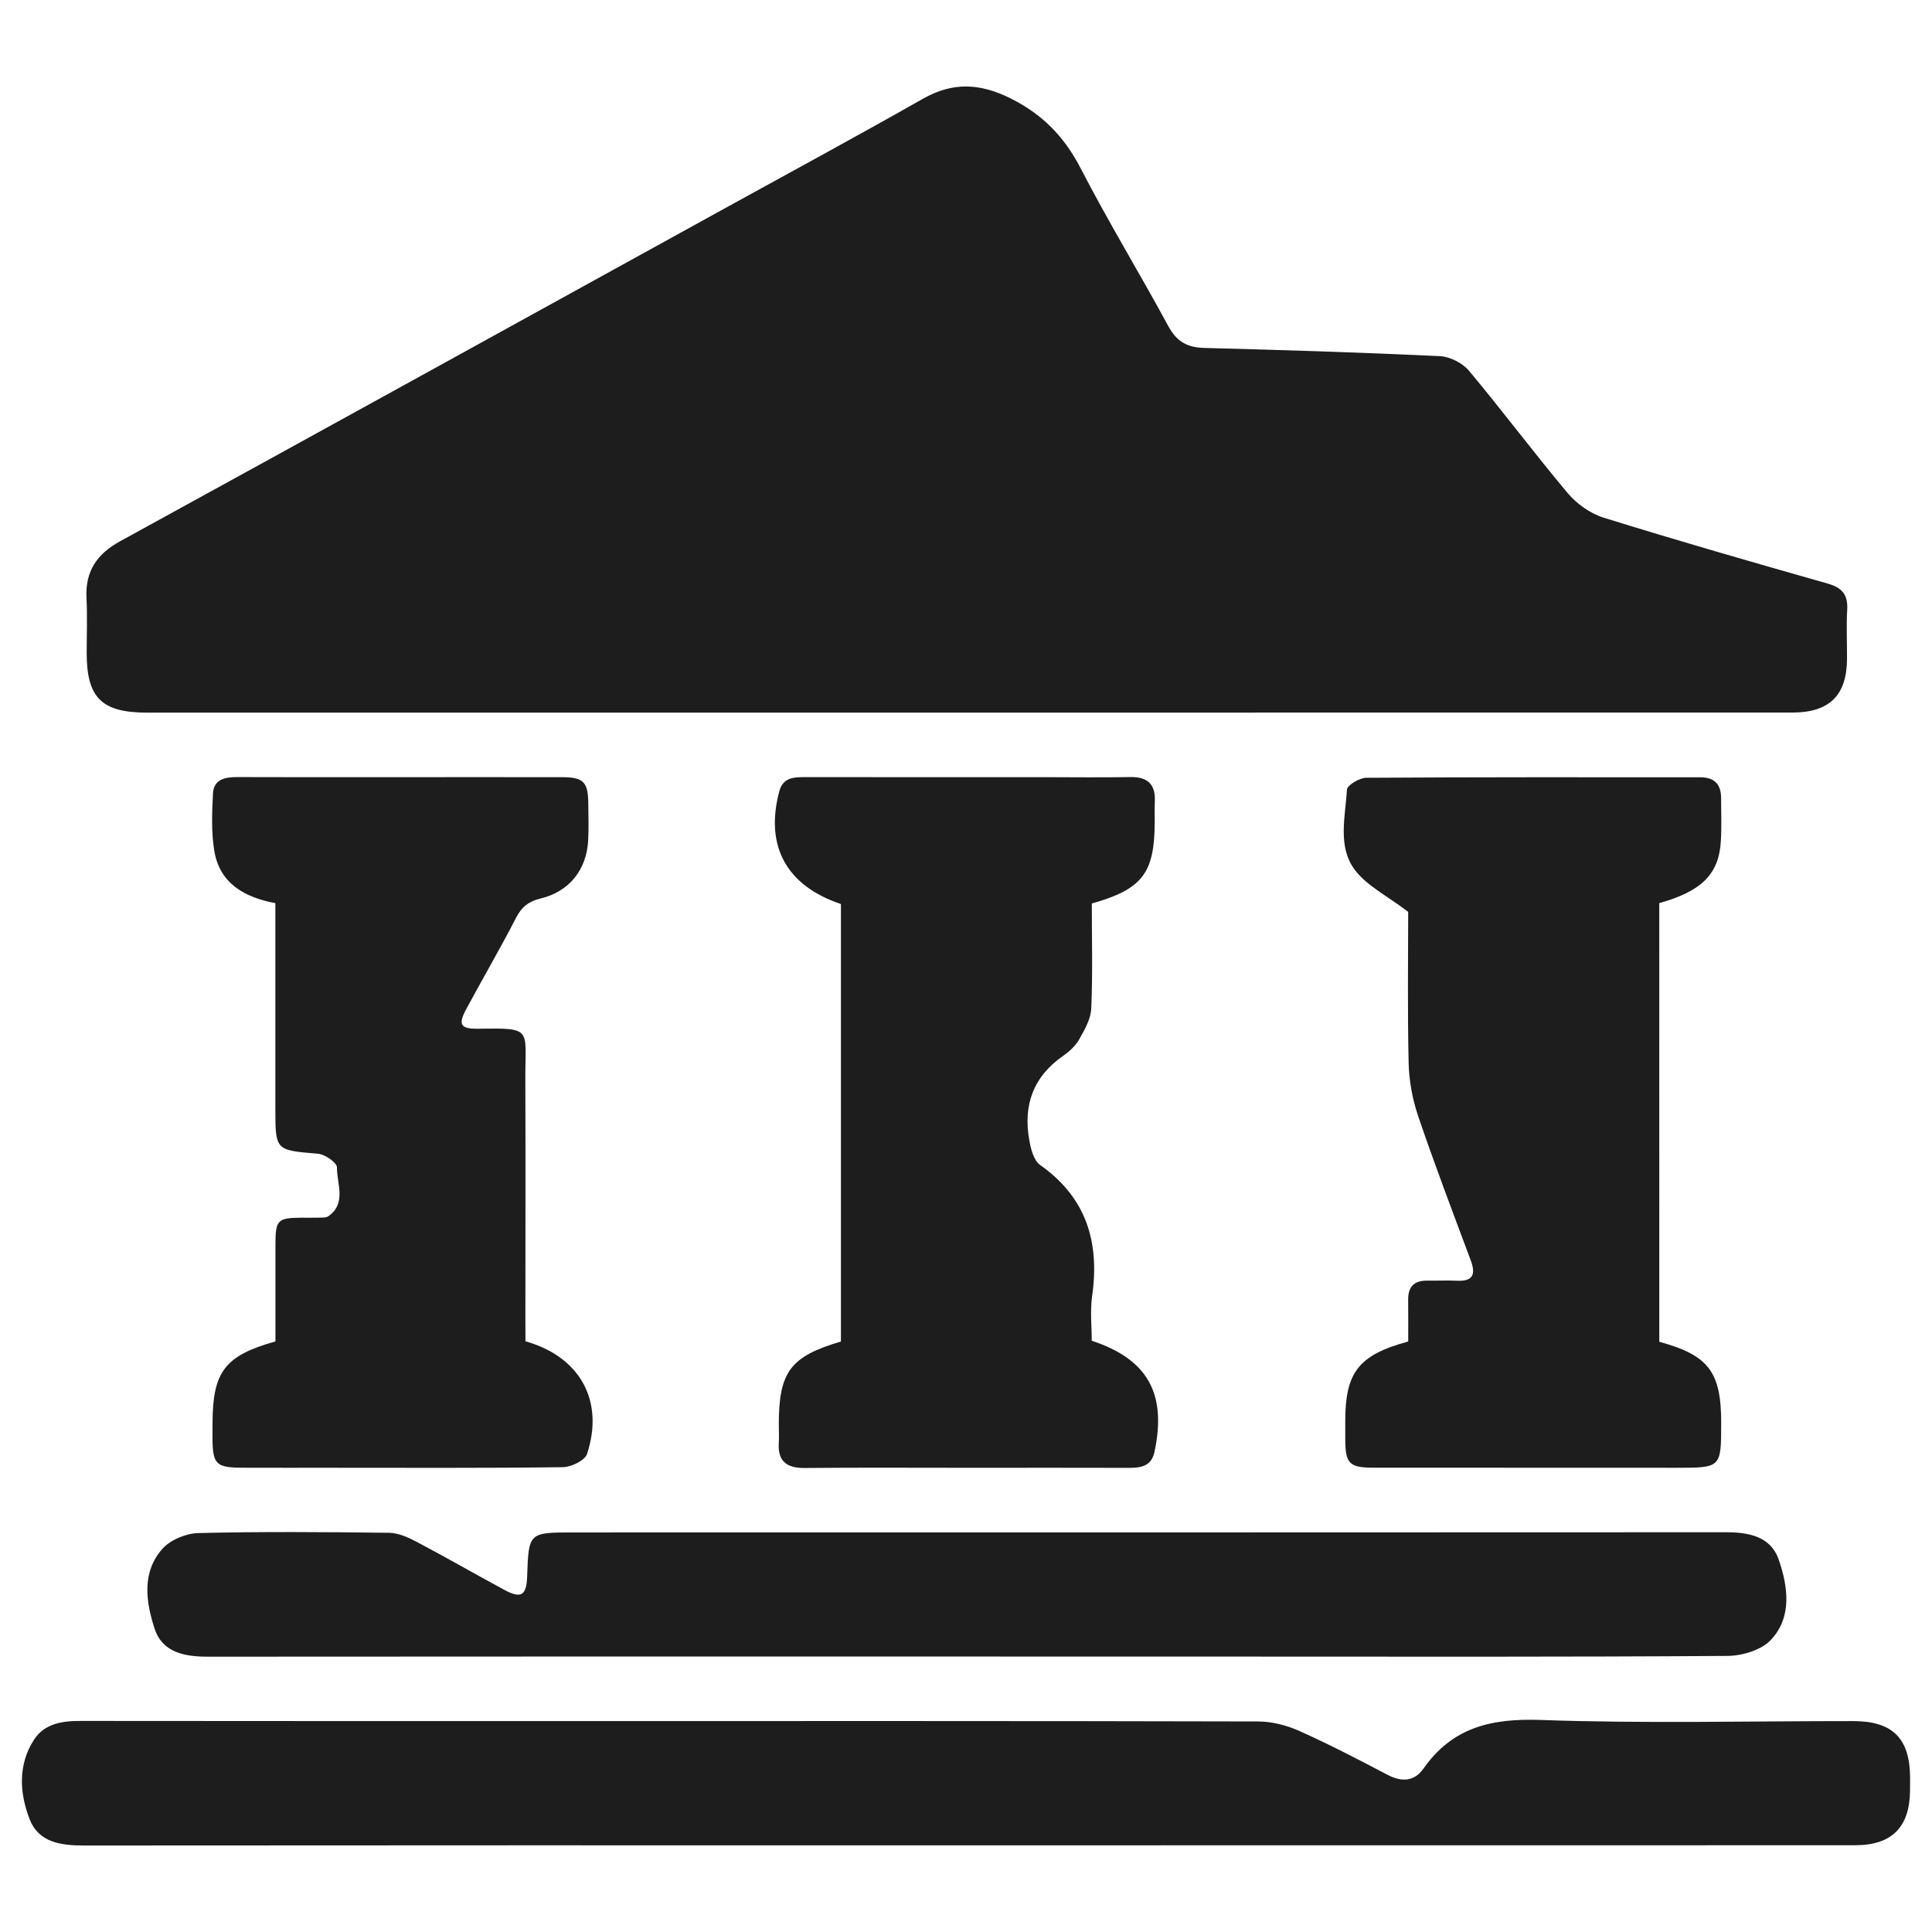
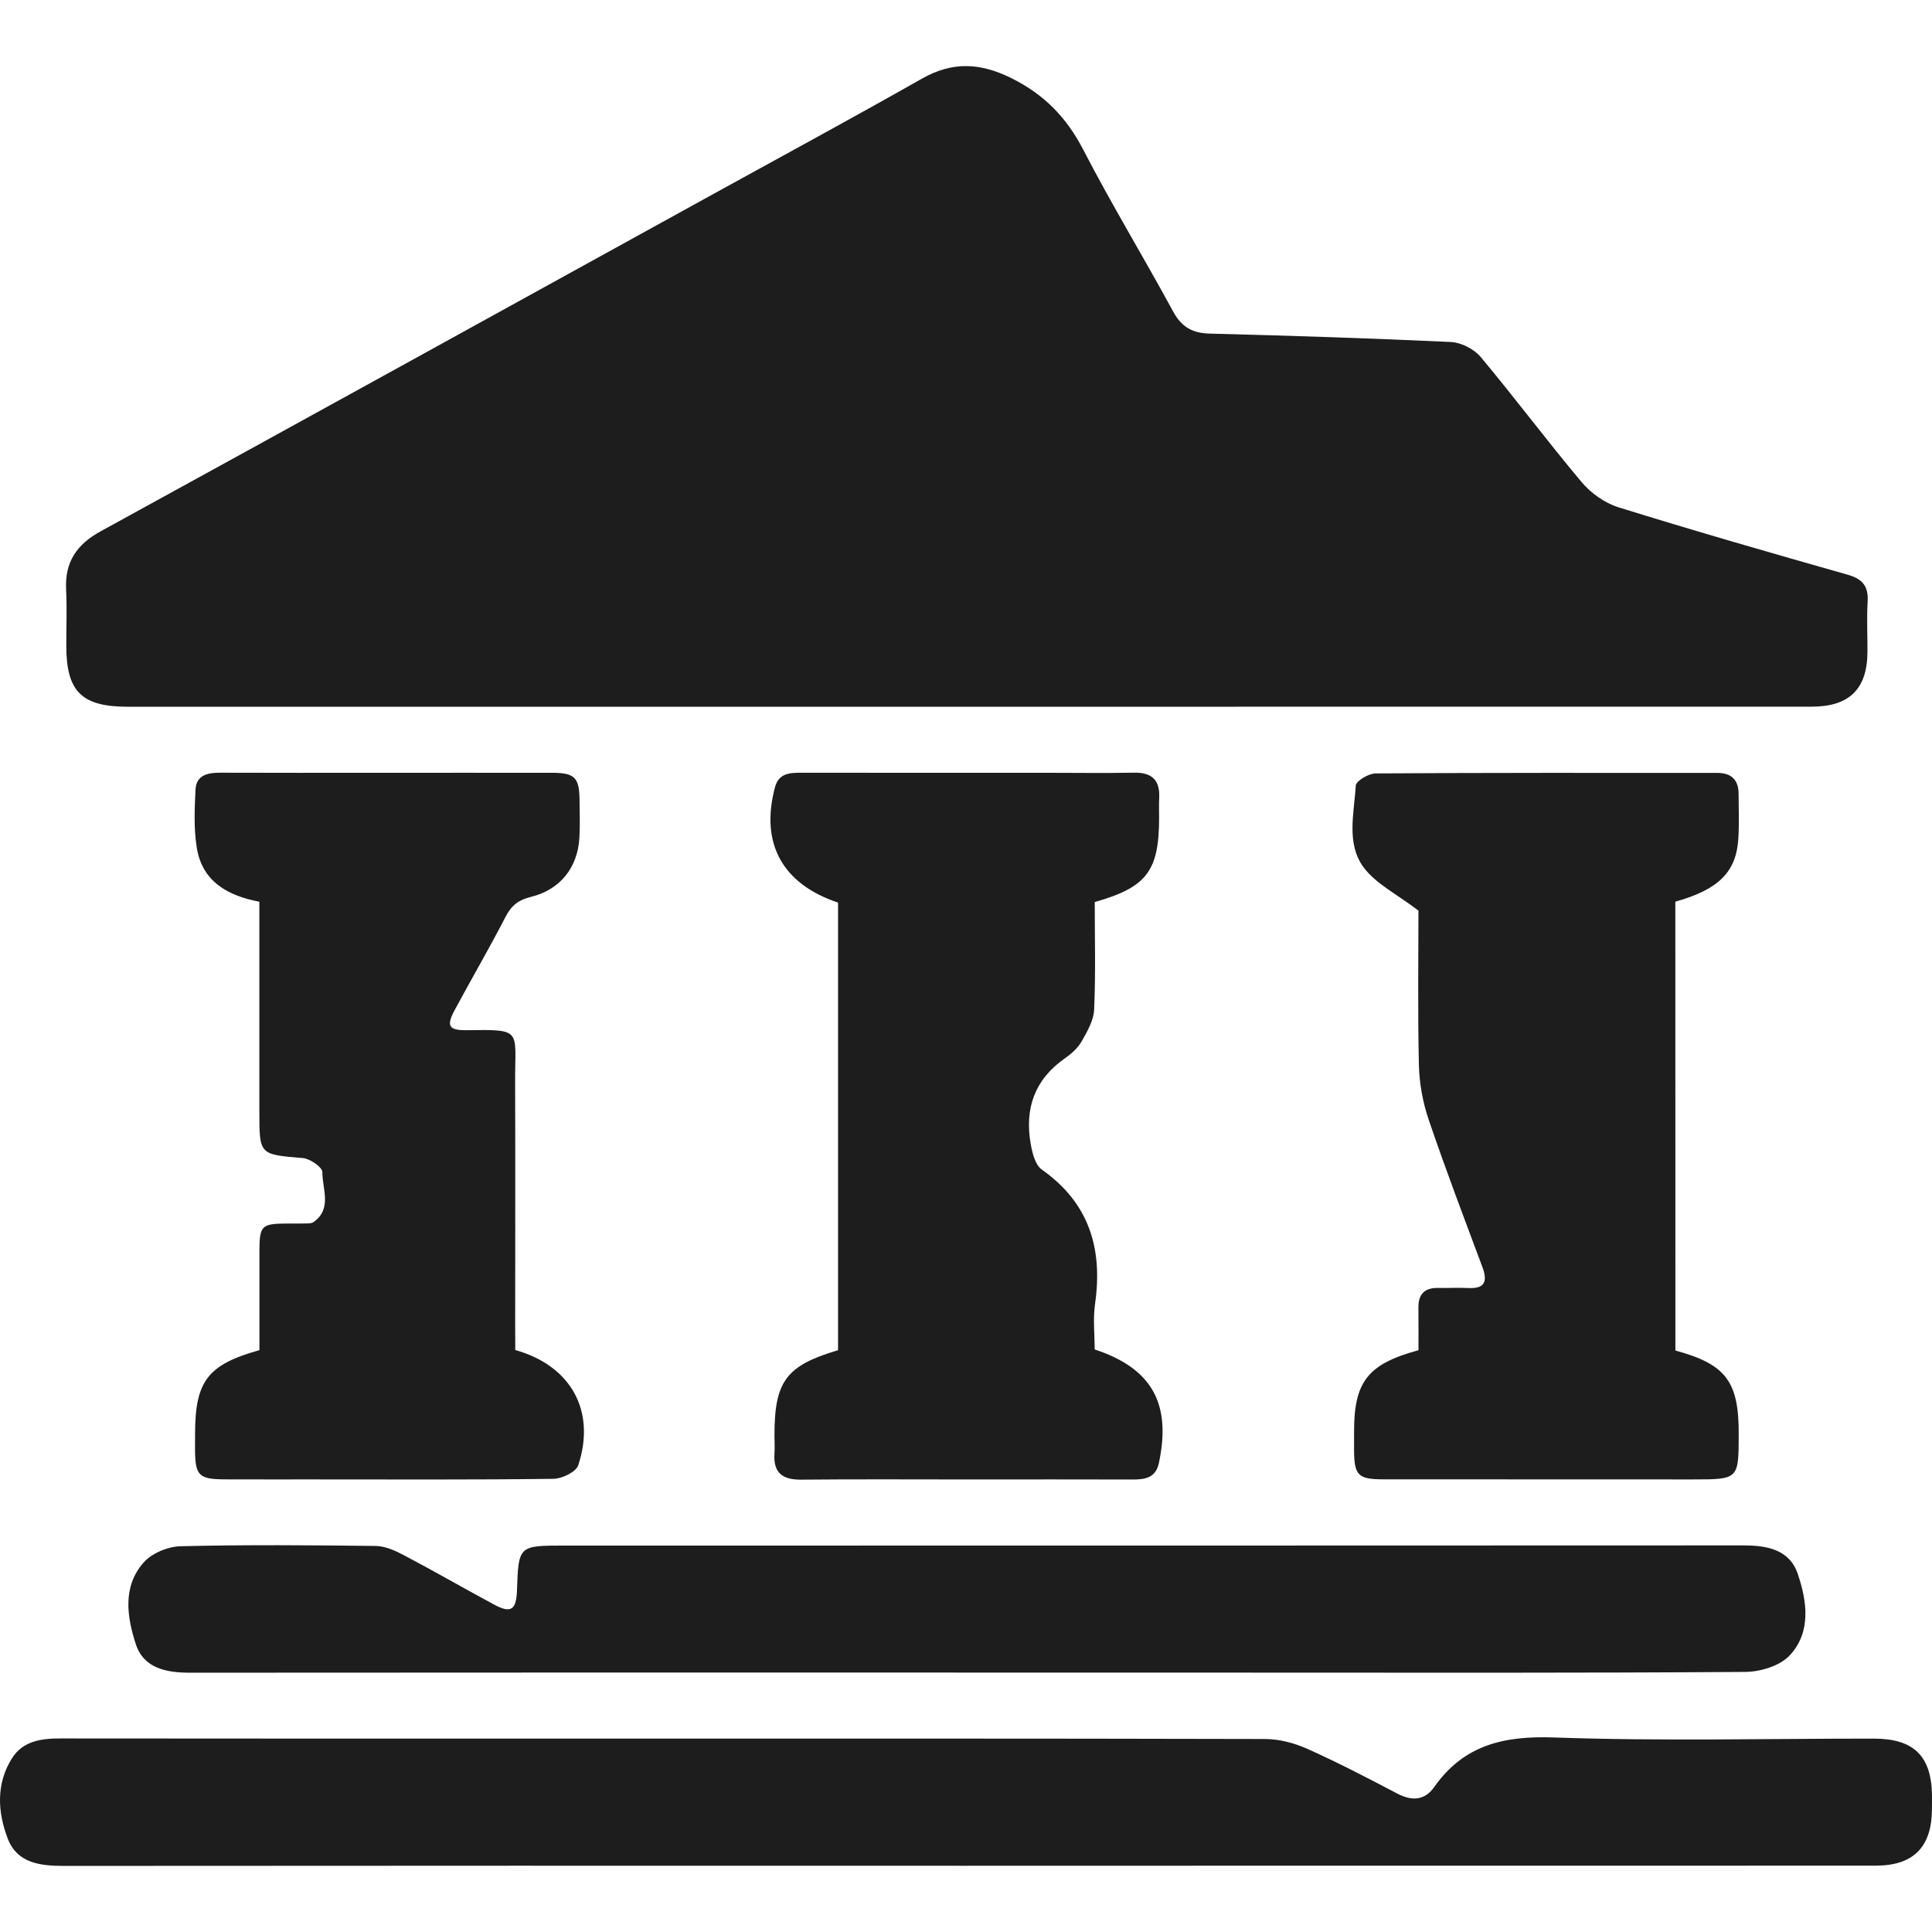
- <svg xmlns="http://www.w3.org/2000/svg" width="322pt" height="322pt" version="1.1" viewBox="0 0 322 322" id="svg2845">
-   <defs id="defs2755">
-     <symbol id="u" overflow="visible">
-       <path d="m 27.125,-1.625 c -1.398,0.73 -2.856,1.277 -4.375,1.641 -1.512,0.375 -3.09,0.562 -4.734,0.562 -4.918,0 -8.812,-1.375 -11.688,-4.125 -2.876,-2.75 -4.312,-6.477 -4.312,-11.188 0,-4.707 1.438,-8.438 4.312,-11.188 2.875,-2.751 6.769,-4.125 11.688,-4.125 1.645,0 3.223,0.188 4.734,0.562 1.52,0.367 2.977,0.906 4.375,1.625 v 6.109 c -1.418,-0.957 -2.812,-1.66 -4.188,-2.109 -1.367,-0.445 -2.805,-0.672 -4.312,-0.672 -2.719,0 -4.856,0.871 -6.406,2.609 -1.555,1.742 -2.328,4.137 -2.328,7.188 0,3.055 0.773,5.449 2.328,7.188 1.551,1.742 3.688,2.609 6.406,2.609 1.508,0 2.945,-0.223 4.312,-0.672 1.375,-0.445 2.769,-1.156 4.188,-2.125 z" id="path2692" />
-     </symbol>
-     <symbol id="b" overflow="visible">
-       <path d="m 19.844,-16.109 c -0.617,-0.289 -1.23,-0.504 -1.844,-0.641 -0.617,-0.133 -1.23,-0.203 -1.844,-0.203 -1.824,0 -3.227,0.586 -4.203,1.75 -0.98,1.156 -1.469,2.824 -1.469,5 V 2.6e-4 H 3.406 v -22.141 h 7.078 v 3.641 c 0.906,-1.445 1.945,-2.504 3.125,-3.172 1.176,-0.664 2.586,-1 4.234,-1 0.238,0 0.492,0.012 0.766,0.031 0.281,0.023 0.688,0.062 1.219,0.125 z" id="path2695" />
-     </symbol>
-     <symbol id="a" overflow="visible">
-       <path d="m 25.5,-11.125 v 2.016 H 8.953 c 0.176,1.656 0.773,2.902 1.797,3.734 1.031,0.836 2.469,1.25 4.312,1.25 1.488,0 3.016,-0.219 4.578,-0.656 1.562,-0.445 3.164,-1.117 4.812,-2.016 v 5.453 c -1.68,0.637 -3.356,1.117 -5.031,1.438 -1.668,0.32 -3.34,0.484 -5.016,0.484 -4,0 -7.117,-1.016 -9.344,-3.047 -2.219,-2.039 -3.328,-4.898 -3.328,-8.578 0,-3.613 1.086,-6.453 3.266,-8.516 2.188,-2.07 5.191,-3.109 9.016,-3.109 3.477,0 6.258,1.047 8.344,3.141 2.094,2.094 3.141,4.898 3.141,8.406 z m -7.281,-2.359 c 0,-1.344 -0.391,-2.426 -1.172,-3.25 -0.781,-0.82 -1.809,-1.234 -3.078,-1.234 -1.367,0 -2.481,0.387 -3.344,1.156 -0.855,0.773 -1.387,1.883 -1.594,3.328 z" id="path2698" />
-     </symbol>
-     <symbol id="k" overflow="visible">
-       <path d="m 13.328,-9.969 c -1.48,0 -2.594,0.258 -3.344,0.766 -0.742,0.5 -1.109,1.234 -1.109,2.203 0,0.898 0.297,1.602 0.891,2.109 0.602,0.512 1.441,0.766 2.516,0.766 1.32,0 2.438,-0.477 3.344,-1.438 0.914,-0.957 1.375,-2.156 1.375,-3.594 v -0.812 z M 24.14,-12.625 V 0 h -7.141 v -3.281 c -0.949,1.344 -2.016,2.324 -3.203,2.938 -1.188,0.613 -2.633,0.922 -4.328,0.922 -2.293,0 -4.156,-0.664 -5.594,-2 -1.43,-1.344 -2.141,-3.082 -2.141,-5.219 0,-2.594 0.891,-4.492 2.672,-5.703 1.789,-1.219 4.598,-1.828 8.422,-1.828 h 4.172 v -0.562 c 0,-1.113 -0.445,-1.93 -1.328,-2.453 -0.887,-0.52 -2.262,-0.781 -4.125,-0.781 -1.523,0 -2.934,0.152 -4.234,0.453 -1.305,0.305 -2.516,0.758 -3.641,1.359 v -5.391 c 1.52,-0.363 3.039,-0.641 4.562,-0.828 1.531,-0.195 3.062,-0.297 4.594,-0.297 3.988,0 6.867,0.789 8.641,2.359 1.781,1.574 2.672,4.137 2.672,7.688 z" id="path2701" />
-     </symbol>
-     <symbol id="d" overflow="visible">
-       <path d="m 11.125,-28.422 v 6.281 h 7.297 v 5.062 H 11.125 v 9.391 c 0,1.031 0.203,1.73 0.609,2.094 0.414,0.355 1.227,0.531 2.438,0.531 h 3.641 v 5.062 h -6.078 c -2.793,0 -4.773,-0.582 -5.938,-1.75 -1.168,-1.164 -1.75,-3.144 -1.75,-5.938 v -9.391 h -3.516 v -5.062 h 3.516 v -6.281 z" id="path2704" />
-     </symbol>
-     <symbol id="j" overflow="visible">
-       <path d="m 18.469,-18.891 v -11.875 h 7.109 V 0 H 18.469 v -3.203 c -0.98,1.305 -2.059,2.262 -3.234,2.875 -1.168,0.602 -2.523,0.906 -4.062,0.906 -2.731,0 -4.977,-1.082 -6.734,-3.25 -1.75,-2.176 -2.625,-4.969 -2.625,-8.375 0,-3.414 0.875,-6.207 2.625,-8.375 1.758,-2.164 4.004,-3.25 6.734,-3.25 1.531,0 2.883,0.309 4.062,0.922 1.176,0.617 2.254,1.57 3.234,2.859 z m -4.672,14.328 c 1.52,0 2.676,-0.551 3.469,-1.656 0.801,-1.113 1.203,-2.723 1.203,-4.828 0,-2.113 -0.402,-3.723 -1.203,-4.828 -0.793,-1.102 -1.949,-1.656 -3.469,-1.656 -1.5,0 -2.652,0.555 -3.453,1.656 -0.793,1.105 -1.188,2.715 -1.188,4.828 0,2.106 0.395,3.715 1.188,4.828 0.801,1.105 1.953,1.656 3.453,1.656 z" id="path2707" />
-     </symbol>
-     <symbol id="i" overflow="visible">
-       <path d="m 15.188,-4.562 c 1.508,0 2.66,-0.551 3.453,-1.656 0.801,-1.113 1.203,-2.723 1.203,-4.828 0,-2.113 -0.402,-3.723 -1.203,-4.828 -0.793,-1.102 -1.945,-1.656 -3.453,-1.656 -1.523,0 -2.688,0.559 -3.5,1.672 -0.805,1.117 -1.203,2.719 -1.203,4.812 0,2.094 0.398,3.699 1.203,4.812 0.812,1.117 1.977,1.672 3.5,1.672 z m -4.703,-14.328 c 0.969,-1.289 2.047,-2.242 3.234,-2.859 1.188,-0.613 2.551,-0.922 4.094,-0.922 2.727,0 4.969,1.086 6.719,3.25 1.75,2.168 2.625,4.961 2.625,8.375 0,3.406 -0.875,6.199 -2.625,8.375 -1.75,2.168 -3.992,3.25 -6.719,3.25 -1.543,0 -2.906,-0.309 -4.094,-0.922 -1.188,-0.613 -2.266,-1.566 -3.234,-2.859 V 4e-5 H 3.407 v -30.766 h 7.078 z" id="path2710" />
-     </symbol>
-     <symbol id="h" overflow="visible">
-       <path d="m 0.5,-22.141 h 7.078 l 5.938,15.031 5.062,-15.031 h 7.078 L 16.344,2.093 C 15.406,4.562 14.312,6.284 13.062,7.265 11.82,8.241 10.18,8.734 8.141,8.734 H 4.047 V 4.093 h 2.219 c 1.195,0 2.066,-0.195 2.609,-0.578 0.551,-0.375 0.977,-1.059 1.281,-2.047 l 0.203,-0.625 z" id="path2713" />
-     </symbol>
-     <symbol id="g" overflow="visible">
-       <path d="m 3.719,-29.516 h 7.609 V -2.86 c 0,3.676 -1,6.422 -3,8.234 C 6.336,7.195 3.317,8.109 -0.734,8.109 h -1.531 v -5.75 h 1.172 c 1.582,0 2.781,-0.445 3.594,-1.328 C 3.313,0.144 3.719,-1.149 3.719,-2.86 Z" id="path2716" />
-     </symbol>
-     <symbol id="c" overflow="visible">
-       <path d="m 13.938,-17.609 c -1.574,0 -2.773,0.562 -3.594,1.688 -0.824,1.125 -1.234,2.75 -1.234,4.875 0,2.117 0.41,3.742 1.234,4.875 0.82,1.125 2.019,1.688 3.594,1.688 1.539,0 2.719,-0.562 3.531,-1.688 0.82,-1.133 1.234,-2.758 1.234,-4.875 0,-2.125 -0.414,-3.75 -1.234,-4.875 -0.812,-1.125 -1.992,-1.688 -3.531,-1.688 z m 0,-5.062 c 3.812,0 6.785,1.031 8.922,3.094 2.144,2.055 3.219,4.898 3.219,8.531 0,3.637 -1.074,6.484 -3.219,8.547 -2.137,2.055 -5.109,3.078 -8.922,3.078 -3.824,0 -6.812,-1.023 -8.969,-3.078 -2.156,-2.062 -3.234,-4.91 -3.234,-8.547 0,-3.633 1.078,-6.477 3.234,-8.531 2.156,-2.062 5.144,-3.094 8.969,-3.094 z" id="path2719" />
-     </symbol>
-     <symbol id="t" overflow="visible">
-       <path d="m 13.328,-9.969 c -1.48,0 -2.594,0.258 -3.344,0.766 -0.742,0.5 -1.109,1.234 -1.109,2.203 0,0.898 0.297,1.602 0.891,2.109 0.602,0.512 1.441,0.766 2.516,0.766 1.32,0 2.438,-0.477 3.344,-1.438 0.914,-0.957 1.375,-2.156 1.375,-3.594 v -0.812 z M 24.14,-12.625 V 0 h -7.141 v -3.281 c -0.949,1.344 -2.016,2.324 -3.203,2.938 -1.188,0.613 -2.633,0.922 -4.328,0.922 -2.293,0 -4.156,-0.664 -5.594,-2 -1.43,-1.344 -2.141,-3.082 -2.141,-5.219 0,-2.594 0.891,-4.492 2.672,-5.703 1.789,-1.219 4.598,-1.828 8.422,-1.828 h 4.172 v -0.562 c 0,-1.113 -0.445,-1.93 -1.328,-2.453 -0.887,-0.52 -2.262,-0.781 -4.125,-0.781 -1.523,0 -2.934,0.152 -4.234,0.453 -1.305,0.305 -2.516,0.758 -3.641,1.359 v -5.391 c 1.52,-0.363 3.039,-0.641 4.562,-0.828 1.531,-0.195 3.062,-0.297 4.594,-0.297 3.988,0 6.867,0.789 8.641,2.359 1.781,1.574 2.672,4.137 2.672,7.688 z m -9.984,-14.344 -1.078,-0.719 c -0.055,-0.031 -0.121,-0.07 -0.203,-0.125 -0.617,-0.406 -1.09,-0.609 -1.422,-0.609 -0.48,0 -0.844,0.203 -1.094,0.609 -0.25,0.406 -0.375,1 -0.375,1.781 v 0.156 h -2.75 c 0,-1.789 0.336,-3.172 1.016,-4.141 0.688,-0.977 1.641,-1.469 2.859,-1.469 0.477,0 0.957,0.09 1.438,0.266 0.477,0.18 0.988,0.465 1.531,0.859 l 1.203,0.844 c 0.289,0.199 0.555,0.352 0.797,0.453 0.25,0.105 0.473,0.156 0.672,0.156 0.477,0 0.848,-0.207 1.109,-0.625 0.258,-0.426 0.391,-1.016 0.391,-1.766 v -0.156 h 2.75 c 0,1.793 -0.34,3.18 -1.016,4.156 -0.68,0.969 -1.633,1.453 -2.859,1.453 -0.469,0 -0.93,-0.078 -1.375,-0.234 -0.438,-0.156 -0.969,-0.453 -1.594,-0.891 z" id="path2722" />
-     </symbol>
-     <symbol id="s" overflow="visible">
-       <path d="M 21.625,-5.375 H 9.719 L 7.844,0 H 0.203 l 10.922,-29.516 h 9.078 L 31.142,0 h -7.656 z m -10,-5.484 h 8.078 l -4.031,-11.734 z" id="path2725" />
-     </symbol>
-     <symbol id="f" overflow="visible">
-       <path d="m 21.297,-21.453 v 5.781 c -0.969,-0.664 -1.938,-1.156 -2.906,-1.469 -0.969,-0.313 -1.977,-0.469 -3.016,-0.469 -1.969,0 -3.508,0.578 -4.609,1.734 -1.105,1.148 -1.656,2.758 -1.656,4.828 0,2.062 0.551,3.672 1.656,4.828 1.102,1.156 2.641,1.734 4.609,1.734 1.113,0 2.164,-0.16 3.156,-0.484 1,-0.332 1.922,-0.82 2.766,-1.469 v 5.781 c -1.117,0.406 -2.246,0.711 -3.391,0.922 -1.137,0.207 -2.277,0.312 -3.422,0.312 -3.992,0 -7.117,-1.023 -9.375,-3.078 -2.25,-2.051 -3.375,-4.898 -3.375,-8.547 0,-3.656 1.125,-6.504 3.375,-8.547 2.258,-2.051 5.383,-3.078 9.375,-3.078 1.164,0 2.312,0.105 3.438,0.312 1.125,0.199 2.25,0.5 3.375,0.906 z" id="path2728" />
-     </symbol>
-     <symbol id="e" overflow="visible">
-       <path d="M 25.656,-13.484 V 0 h -7.109 v -10.281 c 0,-1.938 -0.047,-3.266 -0.141,-3.984 -0.086,-0.727 -0.23,-1.266 -0.438,-1.609 -0.281,-0.457 -0.664,-0.816 -1.141,-1.078 -0.469,-0.258 -1.008,-0.391 -1.609,-0.391 -1.48,0 -2.641,0.574 -3.484,1.719 -0.836,1.137 -1.25,2.715 -1.25,4.734 v 10.891 h -7.078 v -30.766 h 7.078 v 11.875 c 1.062,-1.289 2.191,-2.242 3.391,-2.859 1.195,-0.613 2.519,-0.922 3.969,-0.922 2.562,0 4.504,0.789 5.828,2.359 1.32,1.562 1.984,3.84 1.984,6.828 z" id="path2731" />
-     </symbol>
-     <symbol id="r" overflow="visible">
-       <path d="m 17.969,-30.766 v 4.656 h -3.906 c -1.012,0 -1.715,0.184 -2.109,0.547 -0.398,0.355 -0.594,0.98 -0.594,1.875 v 1.547 h 6.062 v 5.062 h -6.062 v 17.078 h -7.062 v -17.078 h -3.531 v -5.062 h 3.531 v -1.547 c 0,-2.406 0.672,-4.188 2.016,-5.344 1.344,-1.156 3.422,-1.734 6.234,-1.734 z" id="path2734" />
-     </symbol>
-     <symbol id="q" overflow="visible">
-       <path d="m 23.922,-18.469 c 0.895,-1.363 1.957,-2.406 3.188,-3.125 1.227,-0.719 2.582,-1.078 4.062,-1.078 2.539,0 4.477,0.789 5.812,2.359 1.332,1.562 2,3.84 2,6.828 V -6e-4 h -7.125 v -11.547 c 0.02,-0.164 0.031,-0.344 0.031,-0.531 0.008,-0.188 0.016,-0.453 0.016,-0.797 0,-1.562 -0.234,-2.695 -0.703,-3.406 -0.461,-0.707 -1.199,-1.062 -2.219,-1.062 -1.344,0 -2.387,0.559 -3.125,1.672 -0.73,1.105 -1.105,2.703 -1.125,4.797 v 10.875 h -7.125 v -11.547 c 0,-2.445 -0.215,-4.023 -0.641,-4.734 -0.418,-0.707 -1.164,-1.062 -2.234,-1.062 -1.367,0 -2.418,0.559 -3.156,1.672 -0.73,1.117 -1.094,2.711 -1.094,4.781 v 10.891 h -7.125 v -22.141 h 7.125 v 3.25 c 0.863,-1.258 1.859,-2.203 2.984,-2.828 1.125,-0.633 2.367,-0.953 3.734,-0.953 1.52,0 2.867,0.371 4.047,1.109 1.176,0.742 2.066,1.773 2.672,3.094 z" id="path2737" />
-     </symbol>
-     <symbol id="p" overflow="visible">
-       <path d="m 3.719,-29.516 h 8.5 l 10.734,20.25 v -20.25 h 7.219 V 0 h -8.5 L 10.938,-20.25 V 0 H 3.719 Z" id="path2740" />
-     </symbol>
-     <symbol id="o" overflow="visible">
-       <path d="m 3.156,-8.625 v -13.516 h 7.125 v 2.219 c 0,1.199 -0.012,2.703 -0.031,4.516 -0.012,1.812 -0.016,3.023 -0.016,3.625 0,1.781 0.047,3.062 0.141,3.844 0.094,0.781 0.254,1.352 0.484,1.703 0.281,0.469 0.656,0.828 1.125,1.078 0.469,0.25 1.004,0.375 1.609,0.375 1.477,0 2.641,-0.566 3.484,-1.703 0.844,-1.133 1.266,-2.707 1.266,-4.719 v -10.938 h 7.078 V -5e-4 h -7.078 v -3.203 c -1.062,1.293 -2.195,2.246 -3.391,2.859 -1.188,0.613 -2.5,0.922 -3.938,0.922 -2.562,0 -4.516,-0.781 -5.859,-2.344 -1.336,-1.57 -2,-3.859 -2,-6.859 z" id="path2743" />
-     </symbol>
-     <symbol id="n" overflow="visible">
-       <path d="M 25.656,-13.484 V 0 h -7.109 v -10.312 c 0,-1.914 -0.047,-3.234 -0.141,-3.953 -0.086,-0.727 -0.23,-1.266 -0.438,-1.609 -0.281,-0.457 -0.664,-0.816 -1.141,-1.078 -0.469,-0.258 -1.008,-0.391 -1.609,-0.391 -1.48,0 -2.641,0.574 -3.484,1.719 -0.836,1.137 -1.25,2.715 -1.25,4.734 v 10.891 h -7.078 v -22.141 h 7.078 v 3.25 c 1.062,-1.289 2.191,-2.242 3.391,-2.859 1.195,-0.613 2.519,-0.922 3.969,-0.922 2.562,0 4.504,0.789 5.828,2.359 1.32,1.562 1.984,3.84 1.984,6.828 z" id="path2746" />
-     </symbol>
-     <symbol id="m" overflow="visible">
-       <path d="m 3.719,-29.516 h 12.625 c 3.758,0 6.644,0.836 8.656,2.5 2.008,1.668 3.016,4.043 3.016,7.125 0,3.106 -1.008,5.492 -3.016,7.156 -2.012,1.668 -4.898,2.5 -8.656,2.5 H 11.328 V -8e-4 H 3.719 Z m 7.609,5.516 v 8.25 h 4.203 c 1.477,0 2.617,-0.359 3.422,-1.078 0.801,-0.719 1.203,-1.738 1.203,-3.062 0,-1.312 -0.402,-2.32 -1.203,-3.031 -0.805,-0.719 -1.945,-1.078 -3.422,-1.078 z" id="path2749" />
-     </symbol>
-     <symbol id="l" overflow="visible">
-       <path d="m 3.406,-22.141 h 7.078 v 21.75 c 0,2.957 -0.715,5.219 -2.141,6.781 C 6.914,7.953 4.851,8.734 2.156,8.734 h -3.5 V 4.093 h 1.219 c 1.344,0 2.266,-0.309 2.766,-0.922 0.508,-0.605 0.766,-1.793 0.766,-3.562 z m 0,-8.625 h 7.078 v 5.781 H 3.406 Z" id="path2752" />
-     </symbol>
-   </defs>
-   <g id="g2843" transform="translate(-190.44,-87.40942)" style="fill:#1d1d1d;fill-opacity:1">
-     <path d="M 351.24,206.18 H 214.95 c -7.57,0 -10.055,-2.461 -10.062,-9.941 0,-3.051 0.121,-6.121 -0.031,-9.172 -0.219,-4.445 1.715,-7.312 5.602,-9.449 33.383,-18.305 66.707,-36.711 100.05,-55.082 11.277,-6.211 22.598,-12.34 33.793,-18.688 4.953,-2.801 9.473,-2.574 14.551,-0.047 5.344,2.656 8.98,6.406 11.699,11.668 4.606,8.914 9.836,17.496 14.621,26.32 1.383,2.543 3.141,3.539 5.961,3.609 13.102,0.34 26.191,0.754 39.285,1.367 1.684,0.082 3.773,1.148 4.859,2.445 5.602,6.695 10.832,13.707 16.453,20.395 1.508,1.789 3.758,3.391 5.977,4.082 12.371,3.848 24.832,7.434 37.309,10.973 2.438,0.688 3.434,1.855 3.289,4.379 -0.16,2.719 -0.016,5.457 -0.031,8.184 -0.023,6.074 -2.945,8.945 -9.102,8.945 -45.969,0.012 -91.949,0.012 -137.93,0.012 z" fill-rule="evenodd" id="path2757" style="fill:#1d1d1d;fill-opacity:1" />
-     <path d="m 351.23,394.97 c -48.926,-0.008 -97.855,-0.023 -146.78,0.023 -3.836,0 -7.547,-0.477 -9.066,-4.371 -1.691,-4.348 -1.977,-9.02 0.688,-13.207 1.75,-2.746 4.719,-3.191 7.812,-3.184 26.977,0.031 53.953,0.023 80.934,0.023 38.449,0 76.891,-0.031 115.34,0.066 2.293,0.008 4.746,0.648 6.848,1.586 4.973,2.227 9.82,4.746 14.648,7.285 2.414,1.27 4.492,1.164 6.055,-1.051 4.84,-6.875 11.359,-8.363 19.535,-8.07 17.344,0.617 34.727,0.18 52.094,0.188 6.527,0.008 9.398,2.867 9.449,9.352 0.008,0.77 0,1.531 -0.008,2.293 -0.074,6.039 -3.035,9.035 -9.109,9.043 -27.188,0.023 -54.391,0.008 -81.578,0.008 -22.293,0.016 -44.574,0.016 -66.855,0.016 z" fill-rule="evenodd" id="path2759" style="fill:#1d1d1d;fill-opacity:1" />
-     <path d="m 351.24,363.5 c -42.047,0 -84.09,-0.016 -126.14,0.023 -3.887,0.008 -7.586,-0.695 -8.883,-4.641 -1.457,-4.461 -2.203,-9.406 1.289,-13.336 1.344,-1.508 3.949,-2.574 6.008,-2.625 10.59,-0.258 21.188,-0.172 31.777,-0.047 1.531,0.023 3.164,0.754 4.566,1.496 4.922,2.59 9.738,5.375 14.637,8.016 2.801,1.523 3.691,0.949 3.805,-2.242 0.25,-7.312 0.25,-7.328 7.715,-7.328 63.996,-0.008 128,0.008 191.99,-0.031 3.879,-0.008 7.562,0.664 8.906,4.606 1.523,4.461 2.25,9.496 -1.289,13.301 -1.586,1.715 -4.785,2.688 -7.262,2.703 -27.188,0.188 -54.383,0.121 -81.57,0.113 -15.191,-0.008 -30.375,-0.008 -45.555,-0.008 z" fill-rule="evenodd" id="path2761" style="fill:#1d1d1d;fill-opacity:1" />
-     <path d="m 466.99,311.04 c 8.25,2.25 10.332,5.043 10.316,13.617 -0.016,7.367 -0.016,7.375 -7.398,7.383 -16.816,0 -33.641,-0.008 -50.457,-0.016 -4.129,0 -4.769,-0.641 -4.801,-4.695 -0.008,-0.98 0,-1.961 0,-2.938 -0.023,-8.242 2.18,-11.141 10.492,-13.398 0,-2.242 0.016,-4.606 -0.008,-6.973 -0.016,-2.188 1.027,-3.207 3.207,-3.172 1.637,0.031 3.277,-0.066 4.906,0.016 2.754,0.137 3.172,-1.102 2.301,-3.441 -2.973,-7.957 -6,-15.91 -8.734,-23.957 -0.965,-2.832 -1.531,-5.91 -1.602,-8.898 -0.203,-8.832 -0.074,-17.668 -0.074,-25.18 -3.547,-2.703 -6.898,-4.348 -8.898,-7.004 -2.914,-3.887 -1.57,-8.859 -1.312,-13.367 0.047,-0.746 2.098,-1.969 3.223,-1.977 18.566,-0.121 37.137,-0.09 55.703,-0.082 2.266,0 3.434,1.148 3.434,3.426 0.008,2.406 0.105,4.809 -0.039,7.207 -0.316,5.488 -3.184,8.355 -10.266,10.34 0.008,24.262 0.008,48.574 0.008,73.109 z" fill-rule="evenodd" id="path2763" style="fill:#1d1d1d;fill-opacity:1" />
-     <path d="m 372.41,237.99 c 0,5.961 0.16,11.746 -0.098,17.512 -0.074,1.758 -1.109,3.555 -2.023,5.164 -0.625,1.102 -1.684,2.047 -2.746,2.785 -4.914,3.434 -6.574,8.168 -5.57,13.895 0.258,1.496 0.738,3.473 1.82,4.227 7.738,5.457 9.949,12.891 8.664,21.895 -0.348,2.453 -0.059,4.988 -0.059,7.398 9.352,3.086 12.523,8.832 10.453,18.539 -0.504,2.34 -2.203,2.656 -4.227,2.648 -8.734,-0.031 -17.473,-0.008 -26.207,-0.008 -9.277,0 -18.566,-0.059 -27.852,0.031 -3.027,0.023 -4.535,-1.133 -4.324,-4.242 0.066,-0.98 0,-1.969 0,-2.945 -0.008,-8.824 1.887,-11.398 10.355,-13.895 v -72.91 c -9.109,-3.059 -12.703,-9.684 -10.273,-18.793 0.633,-2.356 2.484,-2.363 4.43,-2.363 13.109,0.023 26.215,0.008 39.316,0.008 4.914,0 9.836,0.074 14.742,-0.016 2.938,-0.059 4.242,1.23 4.098,4.129 -0.059,1.094 -0.008,2.188 -0.016,3.277 -0.016,8.609 -2.016,11.266 -10.484,13.664 z" fill-rule="evenodd" id="path2765" style="fill:#1d1d1d;fill-opacity:1" />
-     <path d="m 278.02,310.96 c 9.102,2.559 13.172,9.949 10.258,18.777 -0.363,1.094 -2.648,2.188 -4.047,2.203 -13.102,0.172 -26.199,0.098 -39.301,0.098 -4.695,0 -9.391,0.008 -14.078,-0.008 -4.461,-0.016 -4.988,-0.566 -4.996,-5.164 0,-0.77 0.008,-1.523 0.008,-2.293 0.023,-8.551 2.047,-11.23 10.484,-13.594 0,-5.359 -0.008,-10.801 0,-16.25 0.008,-3.977 0.379,-4.34 4.273,-4.371 0.988,-0.008 1.969,0.023 2.945,-0.008 0.535,-0.023 1.199,0.047 1.594,-0.227 3.086,-2.188 1.41,-5.41 1.441,-8.145 0.008,-0.777 -2,-2.188 -3.172,-2.281 -7.086,-0.598 -7.094,-0.504 -7.094,-7.555 v -34.207 c -5.207,-0.98 -9.312,-3.312 -10.195,-8.801 -0.492,-3.086 -0.363,-6.316 -0.203,-9.465 0.121,-2.387 2.023,-2.754 4.055,-2.746 8.414,0.031 16.816,0.016 25.219,0.016 9.609,0 19.215,-0.016 28.824,0 3.66,0 4.414,0.777 4.453,4.387 0.023,2.074 0.09,4.152 -0.023,6.219 -0.293,4.867 -3.156,8.453 -7.91,9.609 -1.977,0.477 -3.156,1.383 -4.098,3.207 -2.648,5.133 -5.562,10.129 -8.301,15.215 -1.402,2.598 -0.988,3.328 1.977,3.289 9.18,-0.137 7.828,-0.074 7.863,8.332 0.047,13.426 0.008,26.855 0.008,40.281 0.016,1.188 0.016,2.371 0.016,3.481 z" fill-rule="evenodd" id="path2767" style="fill:#1d1d1d;fill-opacity:1" />
+ <svg xmlns="http://www.w3.org/2000/svg" width="720" height="720" viewBox="0 0 540 540">
+   <g fill-rule="evenodd" style="fill:#1d1d1d;fill-opacity:1">
+     <path d="M351.24 206.18H214.95c-7.57 0-10.055-2.46-10.062-9.941 0-3.051.121-6.121-.031-9.172-.219-4.446 1.715-7.313 5.601-9.45 33.383-18.304 66.707-36.71 100.05-55.081 11.277-6.211 22.598-12.34 33.793-18.688 4.953-2.801 9.473-2.575 14.551-.047 5.344 2.656 8.98 6.406 11.7 11.668 4.605 8.914 9.835 17.496 14.62 26.32 1.383 2.543 3.141 3.539 5.961 3.609 13.102.34 26.191.754 39.285 1.367 1.684.082 3.774 1.149 4.86 2.446 5.601 6.695 10.832 13.707 16.453 20.395 1.507 1.789 3.757 3.39 5.976 4.082 12.371 3.847 24.832 7.433 37.31 10.973 2.437.687 3.433 1.855 3.288 4.378-.16 2.72-.015 5.457-.03 8.184-.024 6.074-2.946 8.945-9.102 8.945-45.97.012-91.95.012-137.93.012zM351.23 394.97c-48.926-.008-97.855-.023-146.78.023-3.836 0-7.547-.476-9.066-4.37-1.692-4.348-1.977-9.02.687-13.208 1.75-2.746 4.719-3.191 7.813-3.183 26.977.03 53.953.023 80.934.023 38.449 0 76.89-.031 115.34.066 2.293.008 4.746.649 6.847 1.586 4.973 2.227 9.82 4.746 14.648 7.286 2.414 1.27 4.492 1.164 6.055-1.051 4.84-6.875 11.359-8.364 19.535-8.07 17.344.617 34.727.18 52.094.187 6.527.008 9.398 2.867 9.45 9.352.007.77 0 1.53-.009 2.293-.074 6.039-3.035 9.035-9.11 9.043-27.187.023-54.39.008-81.577.008-22.293.015-44.574.015-66.855.015zM351.24 363.5c-42.047 0-84.09-.016-126.14.023-3.887.008-7.586-.695-8.883-4.64-1.457-4.461-2.203-9.406 1.29-13.336 1.343-1.508 3.949-2.574 6.007-2.625 10.59-.258 21.188-.172 31.777-.047 1.531.023 3.164.754 4.567 1.496 4.921 2.59 9.738 5.375 14.637 8.016 2.8 1.523 3.69.949 3.804-2.243.25-7.312.25-7.328 7.715-7.328 63.996-.008 128 .008 191.99-.03 3.879-.009 7.563.663 8.906 4.605 1.524 4.46 2.25 9.496-1.289 13.3-1.586 1.715-4.785 2.688-7.262 2.704-27.188.187-54.383.12-81.57.113-15.19-.008-30.375-.008-45.555-.008zM466.99 311.04c8.25 2.25 10.332 5.043 10.316 13.617-.016 7.367-.016 7.375-7.398 7.383-16.816 0-33.641-.008-50.457-.016-4.13 0-4.77-.64-4.801-4.695-.008-.98 0-1.961 0-2.938-.024-8.242 2.18-11.14 10.492-13.398 0-2.242.015-4.605-.008-6.972-.016-2.188 1.027-3.207 3.207-3.172 1.637.031 3.277-.067 4.906.015 2.754.137 3.172-1.101 2.3-3.441-2.972-7.957-6-15.91-8.734-23.957-.964-2.832-1.53-5.91-1.601-8.898-.203-8.832-.074-17.668-.074-25.18-3.547-2.703-6.899-4.348-8.899-7.004-2.914-3.887-1.57-8.86-1.312-13.367.047-.746 2.097-1.97 3.222-1.977 18.566-.121 37.137-.09 55.703-.082 2.266 0 3.434 1.149 3.434 3.426.008 2.406.105 4.809-.04 7.207-.316 5.488-3.183 8.355-10.265 10.34.008 24.262.008 48.574.008 73.109zM372.41 237.99c0 5.96.16 11.746-.098 17.512-.074 1.758-1.11 3.555-2.023 5.164-.625 1.102-1.684 2.047-2.746 2.785-4.914 3.434-6.574 8.168-5.57 13.895.257 1.496.738 3.473 1.82 4.227 7.738 5.457 9.949 12.89 8.664 21.895-.348 2.453-.059 4.988-.059 7.398 9.352 3.086 12.523 8.832 10.453 18.54-.504 2.34-2.203 2.655-4.226 2.648-8.735-.032-17.473-.008-26.207-.008-9.278 0-18.566-.059-27.852.03-3.028.024-4.535-1.132-4.324-4.241.066-.98 0-1.97 0-2.946-.008-8.824 1.886-11.398 10.355-13.895v-72.91c-9.11-3.058-12.703-9.683-10.273-18.793.632-2.355 2.484-2.363 4.43-2.363 13.108.023 26.214.008 39.315.008 4.914 0 9.836.074 14.742-.016 2.938-.058 4.242 1.231 4.098 4.13-.059 1.093-.008 2.187-.016 3.277-.015 8.61-2.015 11.266-10.484 13.664zM278.02 310.96c9.102 2.559 13.172 9.95 10.258 18.777-.363 1.094-2.648 2.187-4.047 2.203-13.102.172-26.199.098-39.3.098-4.696 0-9.392.008-14.079-.008-4.46-.016-4.988-.567-4.996-5.164 0-.77.008-1.524.008-2.293.023-8.551 2.047-11.23 10.484-13.594 0-5.36-.008-10.801 0-16.25.008-3.977.379-4.34 4.273-4.371.989-.008 1.97.023 2.946-.008.535-.024 1.199.046 1.593-.227 3.086-2.187 1.41-5.41 1.442-8.144.008-.778-2-2.188-3.172-2.282-7.086-.597-7.094-.504-7.094-7.554v-34.207c-5.207-.98-9.312-3.313-10.195-8.801-.492-3.086-.363-6.317-.203-9.465.121-2.387 2.023-2.754 4.055-2.746 8.414.031 16.816.016 25.219.016 9.61 0 19.215-.016 28.824 0 3.66 0 4.414.777 4.453 4.386.023 2.074.09 4.153-.024 6.219-.292 4.867-3.156 8.453-7.91 9.61-1.976.476-3.156 1.382-4.097 3.206-2.649 5.133-5.563 10.13-8.301 15.215-1.403 2.598-.988 3.329 1.976 3.29 9.18-.137 7.828-.075 7.864 8.332.047 13.426.008 26.855.008 40.28.015 1.188.015 2.372.015 3.481z" style="fill:#1d1d1d;fill-opacity:1" transform="matrix(1.71593 0 0 1.71593 -333.045 -156.252)" />
  </g>
</svg>
